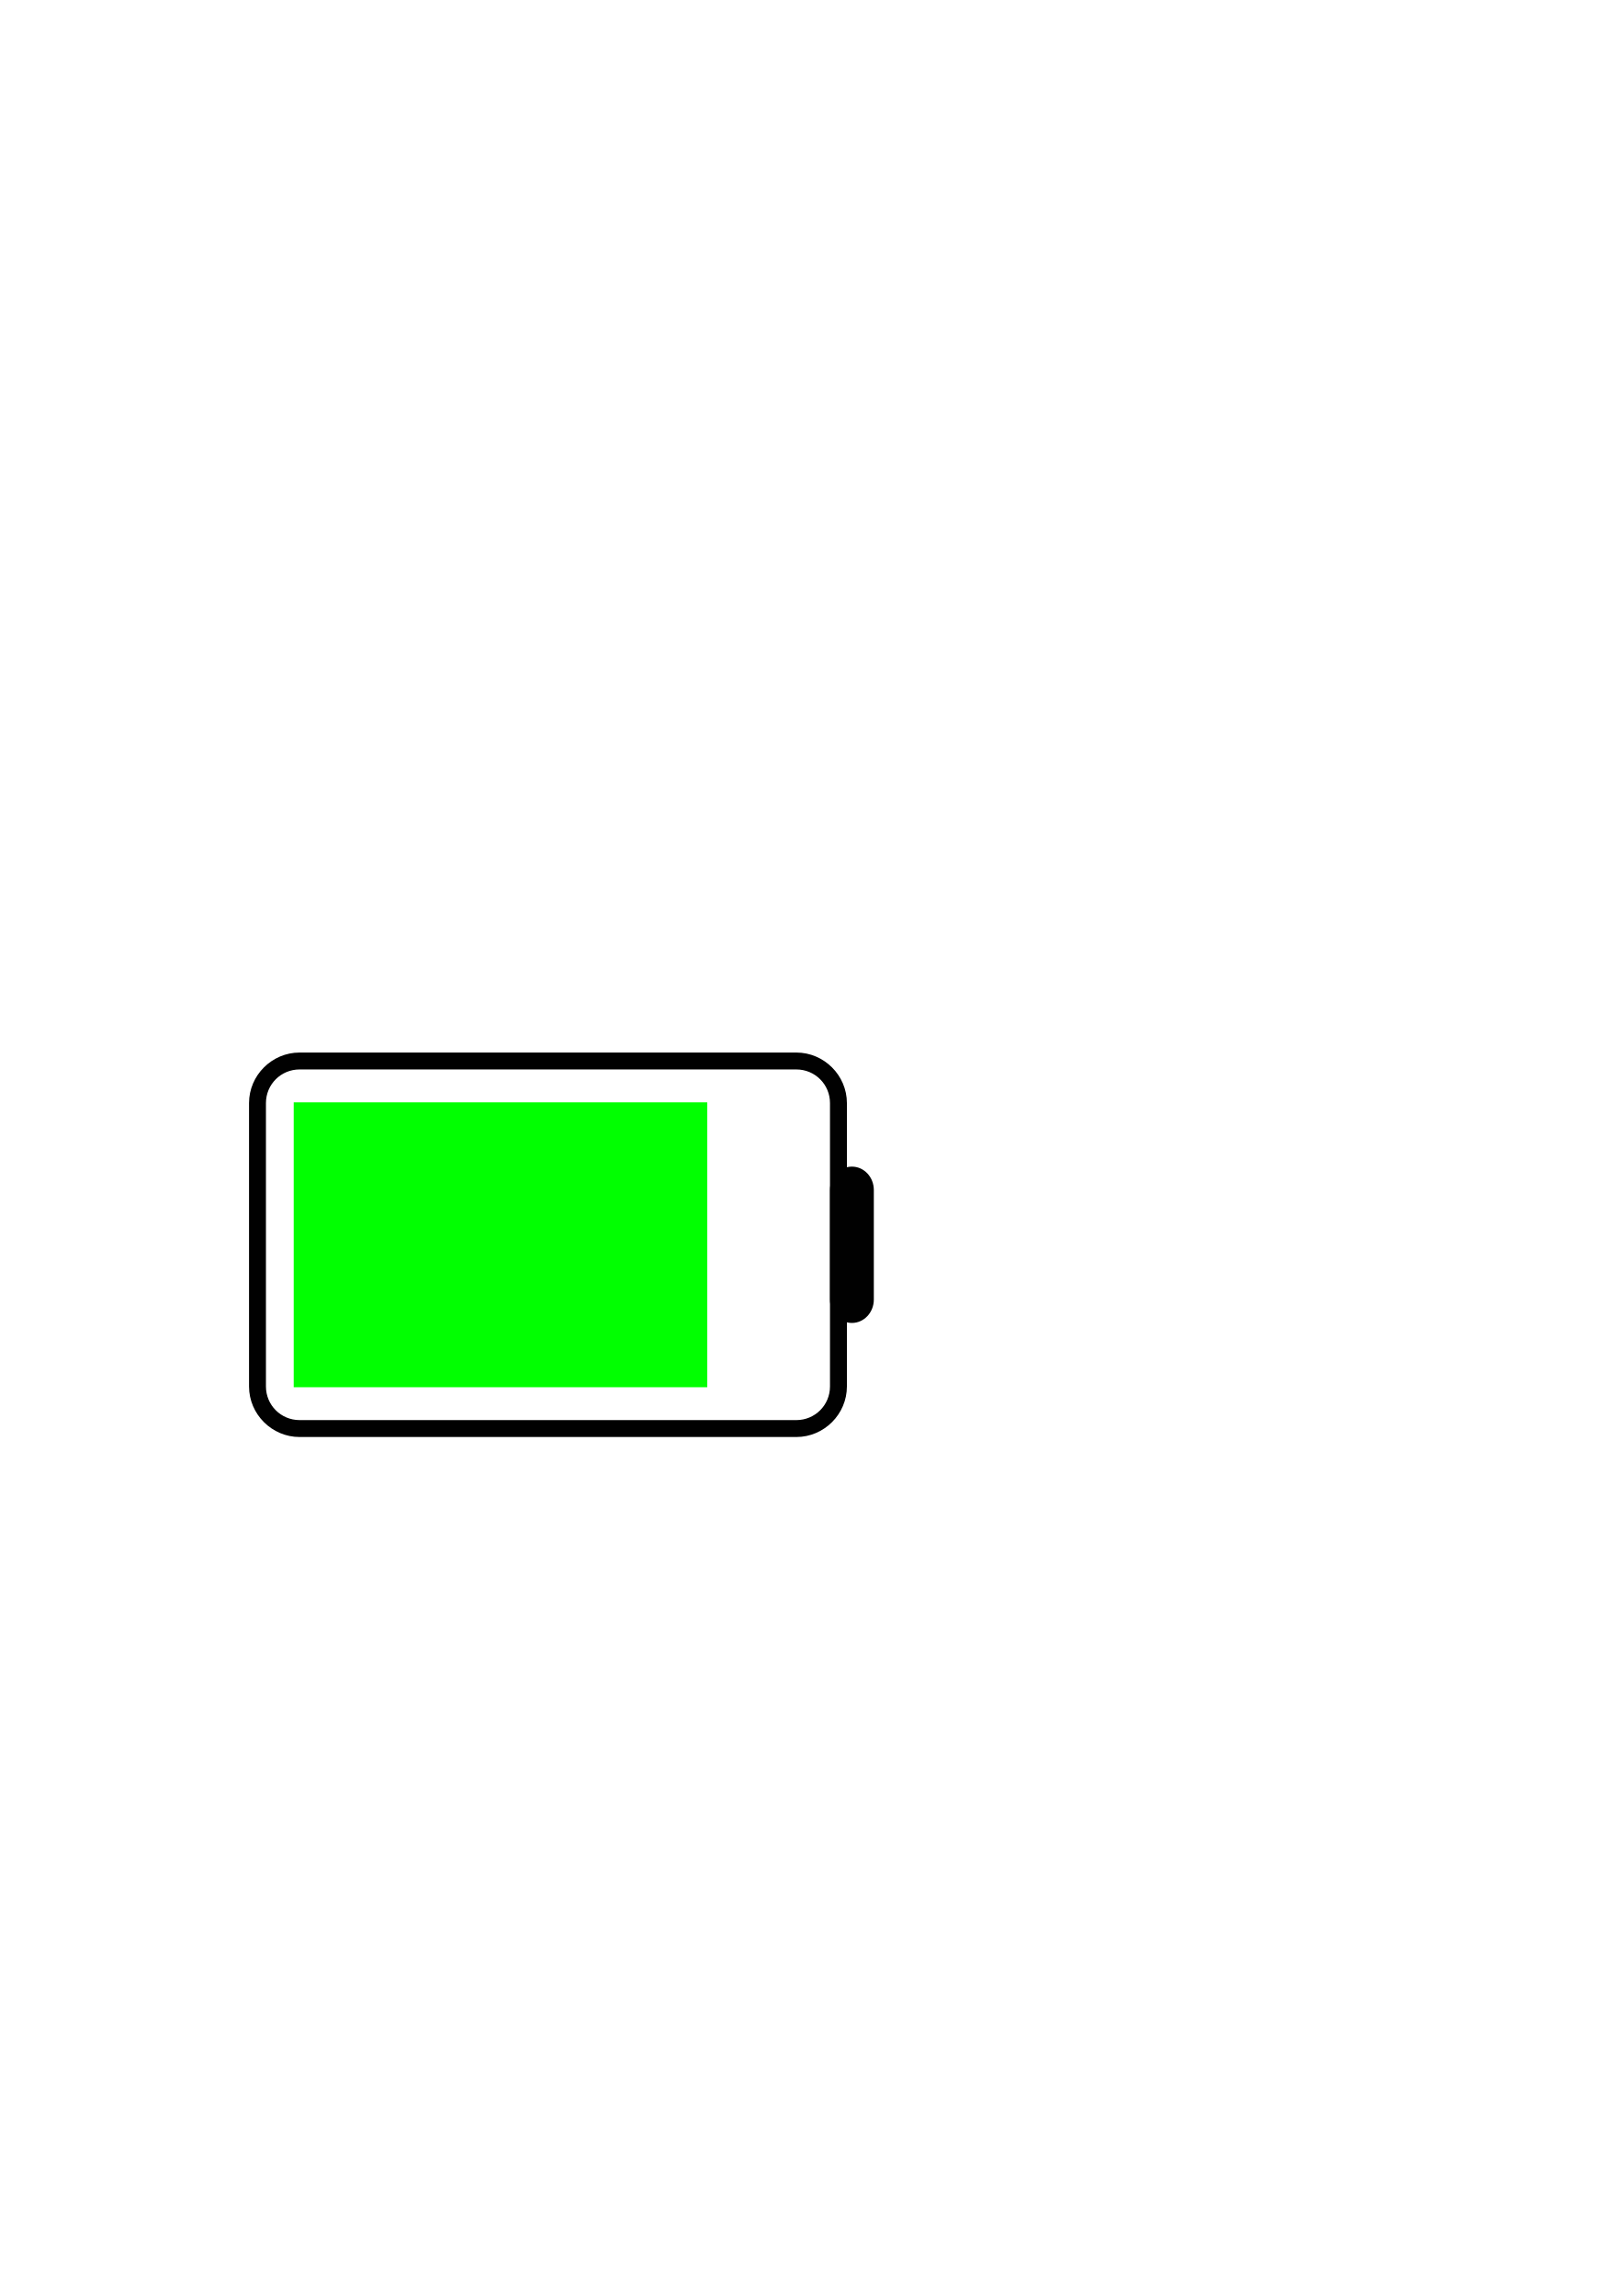
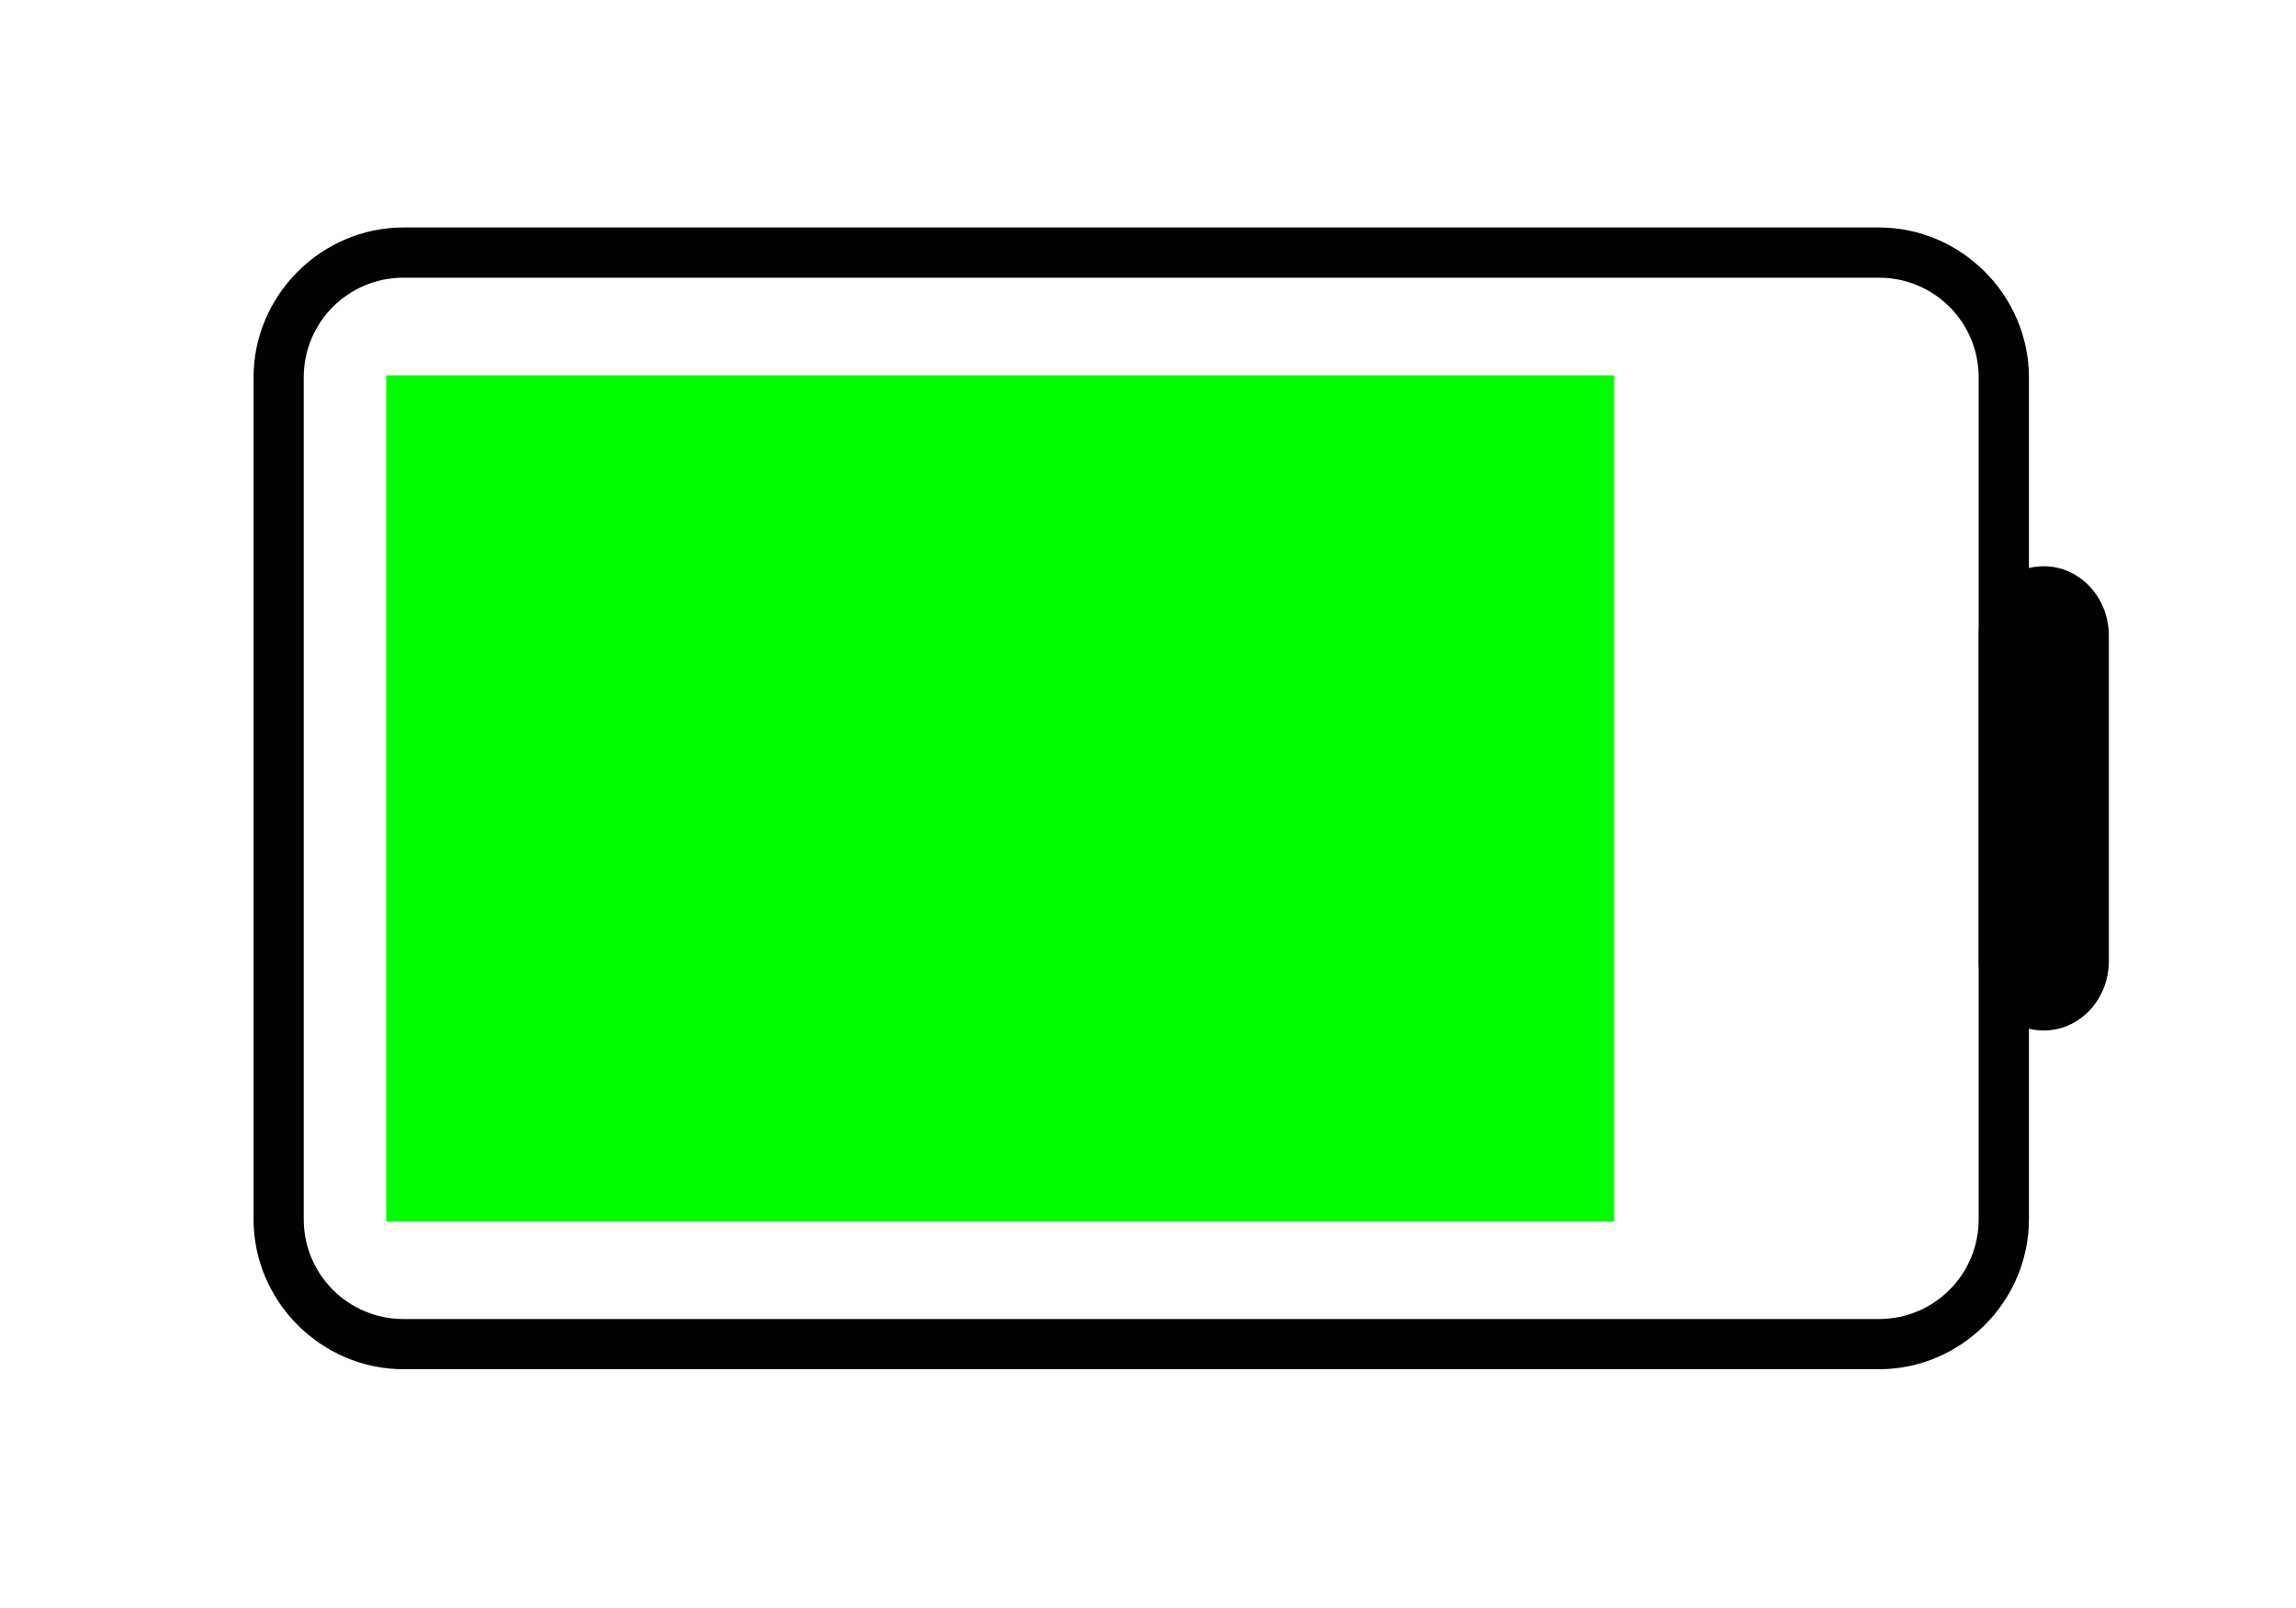
- <svg xmlns="http://www.w3.org/2000/svg" id="svg8" version="1.1" viewBox="0 0 210 297" height="297mm" width="210mm">
+ <svg xmlns="http://www.w3.org/2000/svg" id="svg8" version="1.1" viewBox="0 0 100 70" height="70mm" width="100mm">
  <defs id="defs2">
-     <filter height="1" y="-1.7723077e-05" width="1" x="-7.7662922e-06" id="filter843" style="color-interpolation-filters:sRGB">
+     <filter height="1" y="-1.7723078e-05" width="1" x="-7.7662926e-06" id="filter843" style="color-interpolation-filters:sRGB">
      <feGaussianBlur id="feGaussianBlur845" stdDeviation="0" />
    </filter>
  </defs>
-   <g style="filter:url(#filter843);opacity:0.996" id="layer1">
-     <rect y="142.592" x="37.987" height="36.853" width="53.484" id="rect833" style="opacity:1;fill:#00ff00;fill-opacity:1;stroke-width:1.495;stroke-linecap:round;stroke-linejoin:round;paint-order:markers fill stroke" />
-     <path transform="scale(0.2645833)" d="M 146.428 514.592 C 132.892 514.592 121.734 525.747 121.734 539.283 L 121.734 677.857 C 121.734 691.394 132.887 702.557 146.428 702.557 L 389.283 702.557 C 402.824 702.557 413.984 691.398 413.984 677.857 L 413.984 539.283 C 413.984 525.743 402.819 514.592 389.283 514.592 L 146.428 514.592 z M 146.428 522.857 L 389.285 522.857 C 398.387 522.857 405.715 530.184 405.715 539.285 L 405.715 677.857 C 405.715 686.959 398.387 694.285 389.285 694.285 L 146.428 694.285 C 137.326 694.285 130 686.959 130 677.857 L 130 539.285 C 130 530.184 137.326 522.857 146.428 522.857 z " style="opacity:1;fill:#000000;fill-opacity:1;stroke:none;stroke-width:3.78;stroke-linecap:round;stroke-linejoin:bevel;stroke-miterlimit:4;stroke-dasharray:none;paint-order:markers fill stroke" id="path856" />
-     <rect ry="3.024" y="150.908" x="107.345" height="20.222" width="5.67" id="rect860" style="opacity:1;fill:#000000;fill-opacity:1;stroke:none;stroke-width:0.913;stroke-linecap:round;stroke-linejoin:bevel;stroke-miterlimit:4;stroke-dasharray:none;paint-order:markers fill stroke" />
+   <g style="opacity:0.996;filter:url(#filter843)" id="layer1">
+     <rect y="16.348" x="16.82" height="36.853" width="53.484" id="rect833" style="opacity:1;fill:#00ff00;fill-opacity:1;stroke-width:1.495;stroke-linecap:round;stroke-linejoin:round;paint-order:markers fill stroke" />
+     <path d="m 17.576,9.908 c -3.581,0 -6.533,2.951 -6.533,6.533 v 36.664 c 0,3.581 2.951,6.535 6.533,6.535 h 64.256 c 3.583,0 6.536,-2.952 6.536,-6.535 V 16.441 c 0,-3.583 -2.954,-6.533 -6.536,-6.533 z m 0,2.187 h 64.256 c 2.408,0 4.347,1.938 4.347,4.347 v 36.664 c 0,2.408 -1.939,4.347 -4.347,4.347 H 17.576 c -2.408,0 -4.347,-1.938 -4.347,-4.347 V 16.442 c 0,-2.408 1.938,-4.347 4.347,-4.347 z" style="opacity:1;fill:#000000;fill-opacity:1;stroke:none;stroke-width:1;stroke-linecap:round;stroke-linejoin:bevel;stroke-miterlimit:4;stroke-dasharray:none;paint-order:markers fill stroke" id="path856" />
+     <rect ry="3.024" y="24.664" x="86.179" height="20.222" width="5.67" id="rect860" style="opacity:1;fill:#000000;fill-opacity:1;stroke:none;stroke-width:0.913;stroke-linecap:round;stroke-linejoin:bevel;stroke-miterlimit:4;stroke-dasharray:none;paint-order:markers fill stroke" />
  </g>
</svg>
